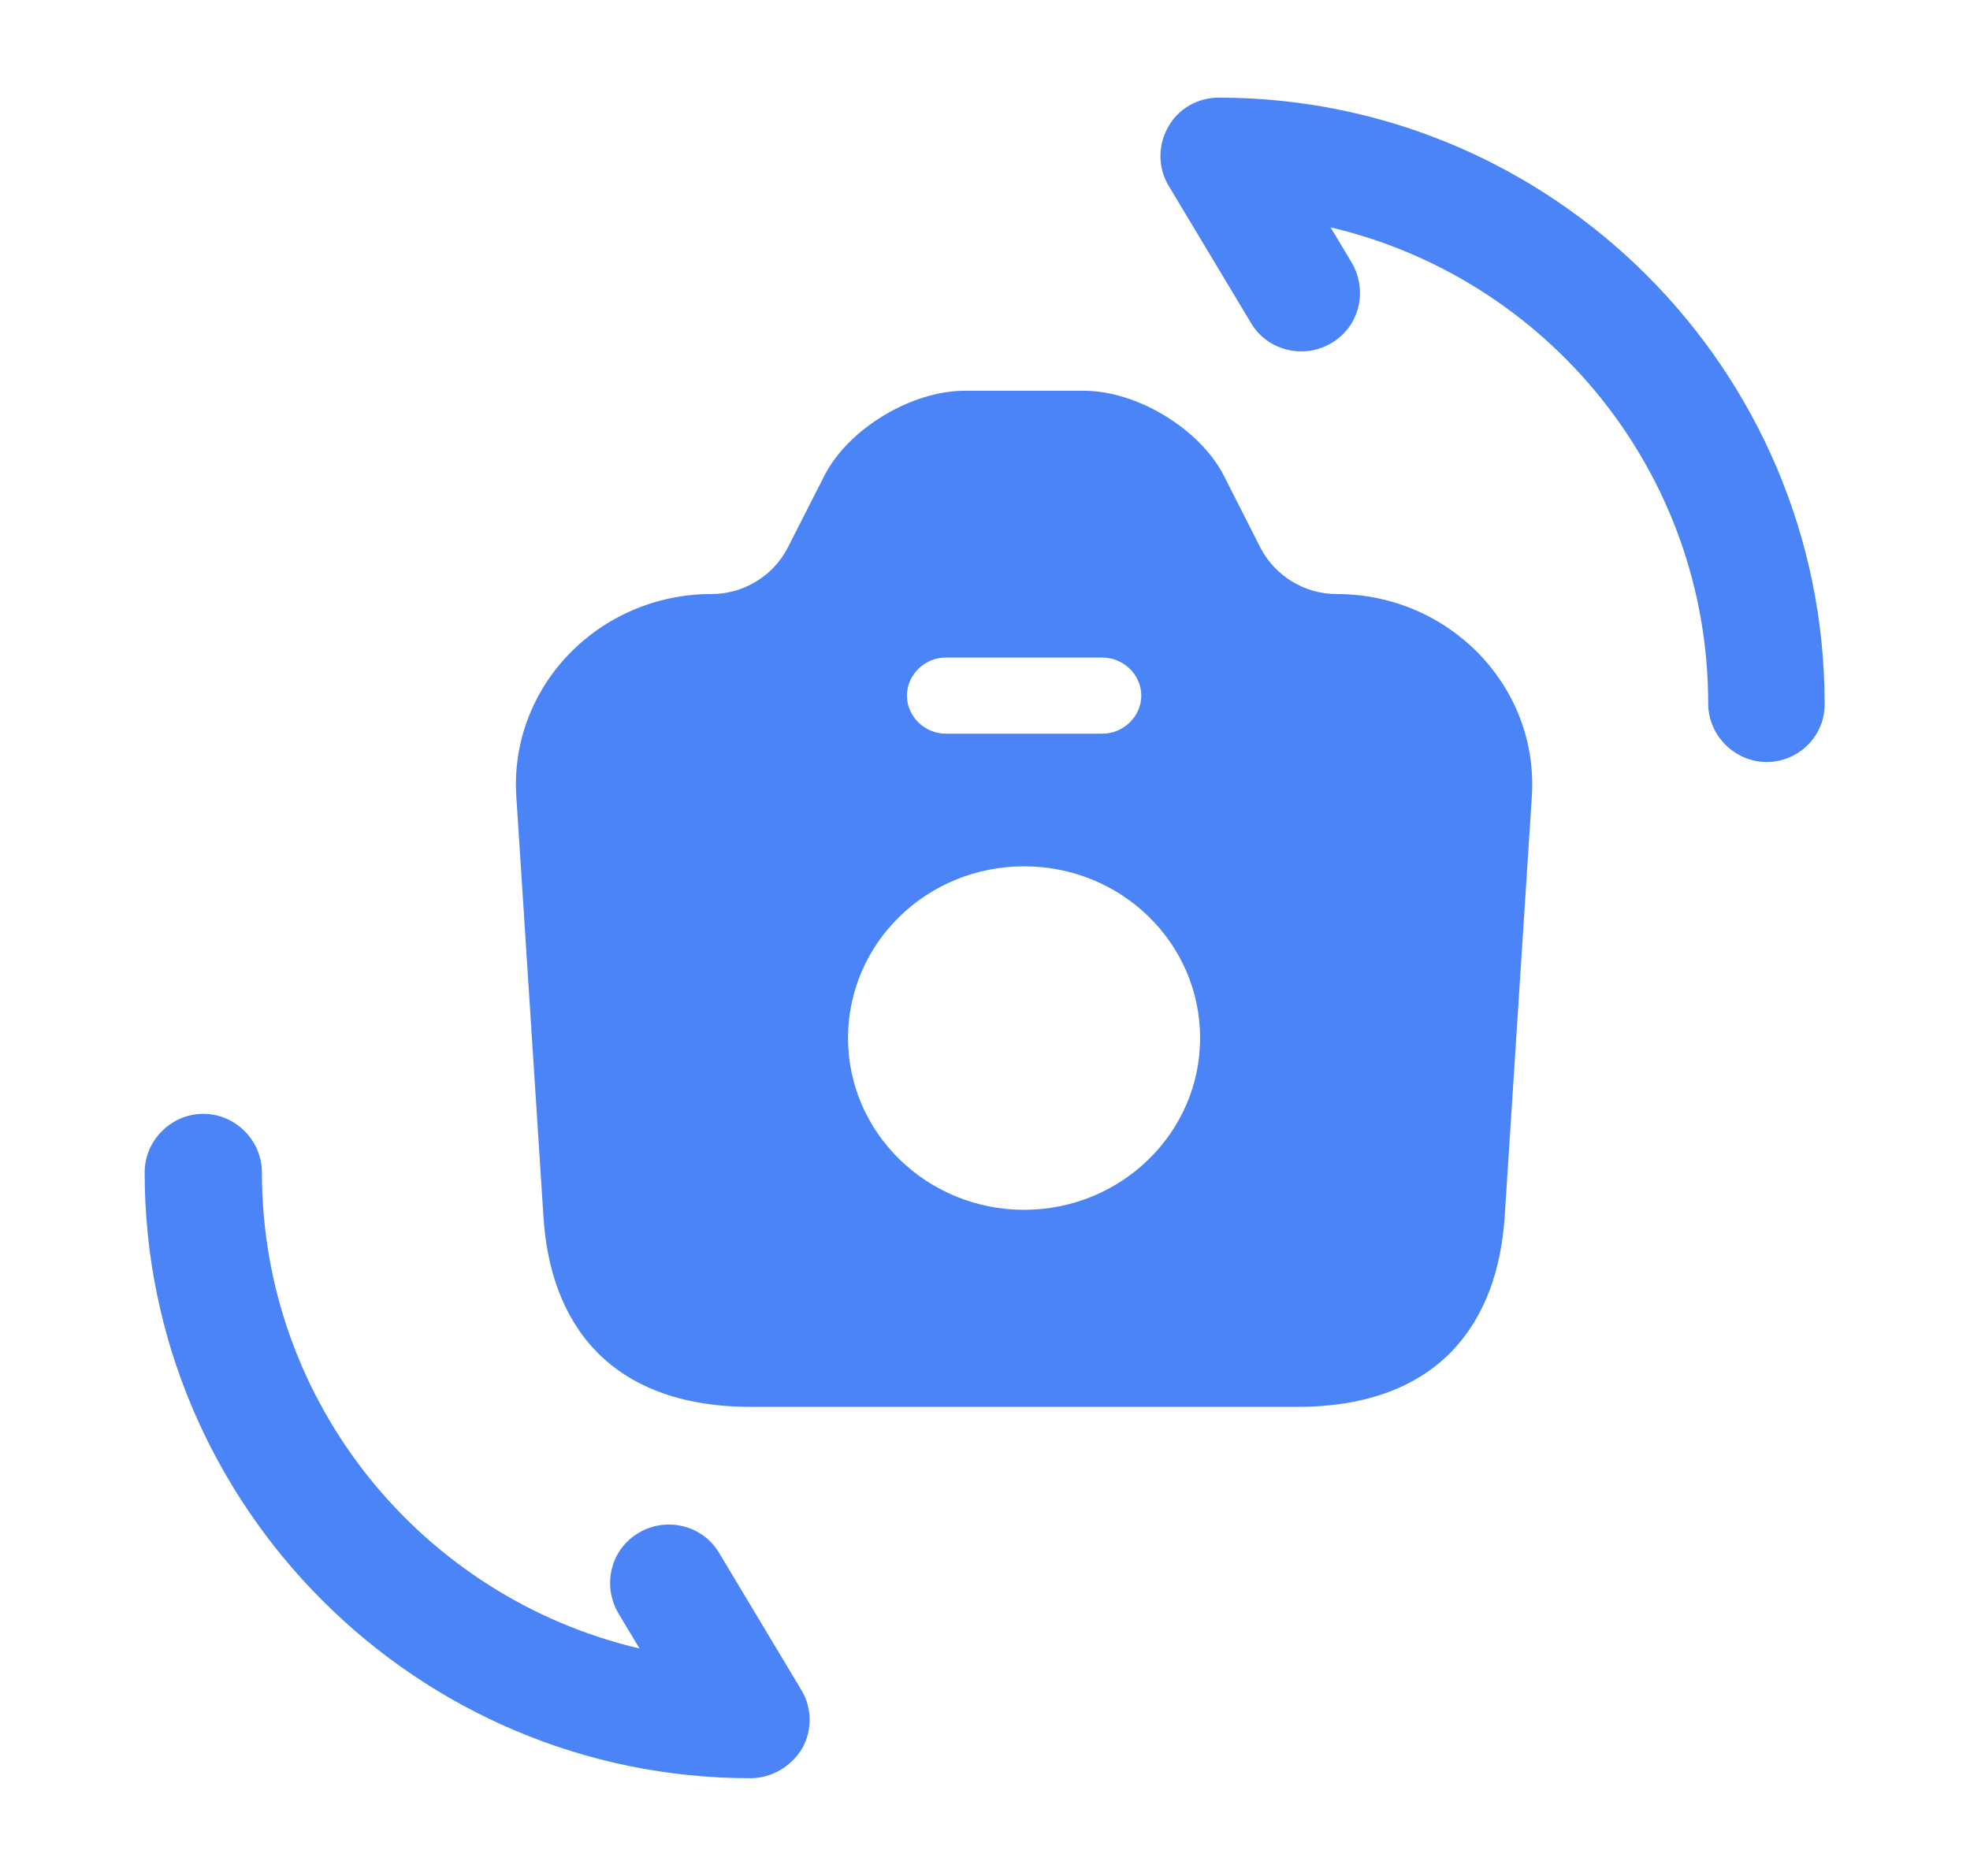
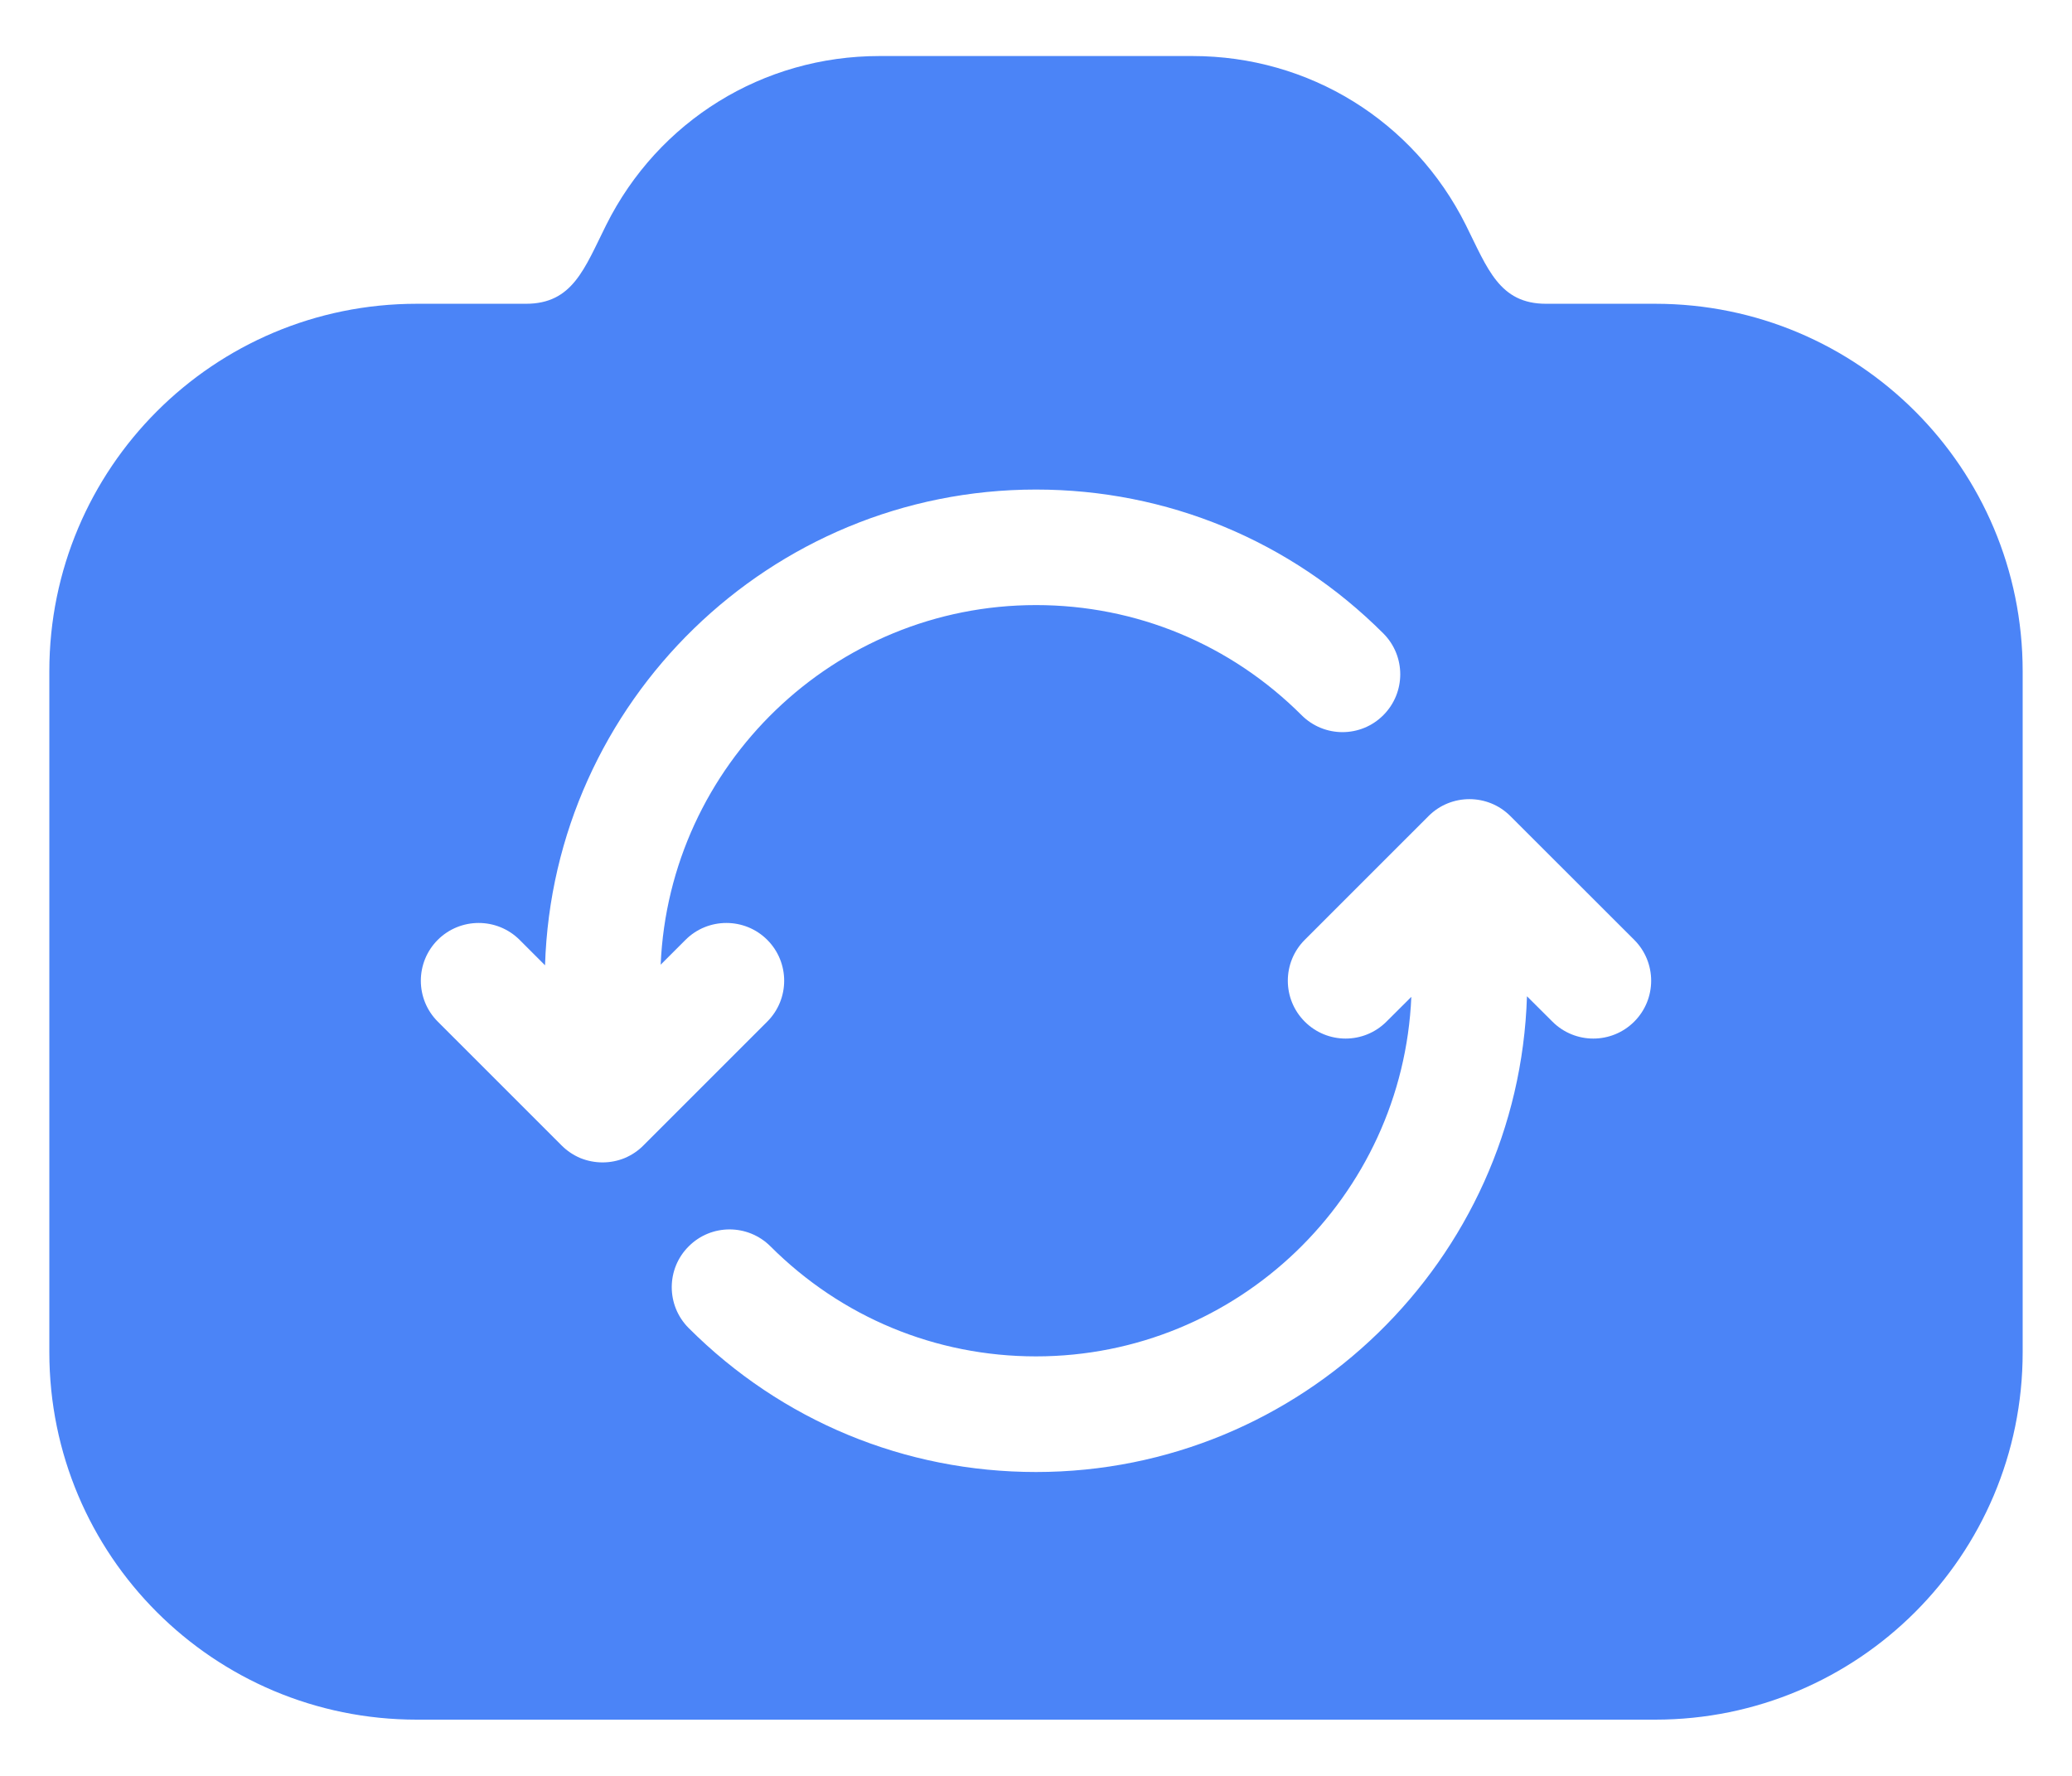
- <svg xmlns="http://www.w3.org/2000/svg" width="21" height="20" viewBox="0 0 21 20" fill="none">
-   <path d="M8 18.958C4.442 18.958 1.542 16.058 1.542 12.5C1.542 12.158 1.825 11.875 2.167 11.875C2.509 11.875 2.792 12.158 2.792 12.5C2.792 14.967 4.509 17.033 6.817 17.575L6.592 17.2C6.417 16.9 6.509 16.517 6.809 16.342C7.1 16.167 7.492 16.258 7.667 16.558L8.542 18.017C8.659 18.208 8.659 18.45 8.55 18.642C8.434 18.833 8.225 18.958 8 18.958Z" fill="#4B84F7" />
-   <path d="M18.834 8.124C18.492 8.124 18.209 7.841 18.209 7.499C18.209 5.033 16.492 2.966 14.184 2.424L14.409 2.799C14.584 3.099 14.492 3.483 14.192 3.658C13.9 3.833 13.509 3.741 13.334 3.441L12.459 1.983C12.342 1.791 12.342 1.549 12.45 1.358C12.559 1.158 12.767 1.041 12.992 1.041C16.55 1.041 19.45 3.941 19.45 7.499C19.459 7.841 19.175 8.124 18.834 8.124Z" fill="#4B84F7" />
-   <path d="M14.247 6.333C13.909 6.333 13.598 6.143 13.442 5.851L13.043 5.065C12.787 4.572 12.121 4.166 11.555 4.166H10.284C9.712 4.166 9.046 4.572 8.791 5.065L8.391 5.851C8.236 6.143 7.925 6.333 7.586 6.333C6.381 6.333 5.427 7.324 5.504 8.494L5.793 12.968C5.86 14.084 6.476 14.999 8.008 14.999H13.825C15.357 14.999 15.968 14.084 16.04 12.968L16.329 8.494C16.407 7.324 15.452 6.333 14.247 6.333ZM10.084 7.01H11.749C11.977 7.01 12.166 7.194 12.166 7.416C12.166 7.638 11.977 7.822 11.749 7.822H10.084C9.856 7.822 9.668 7.638 9.668 7.416C9.668 7.194 9.856 7.01 10.084 7.01ZM10.917 12.898C9.884 12.898 9.04 12.08 9.04 11.067C9.04 10.054 9.879 9.236 10.917 9.236C11.955 9.236 12.793 10.054 12.793 11.067C12.793 12.08 11.949 12.898 10.917 12.898Z" fill="#4B84F7" />
+ <svg xmlns="http://www.w3.org/2000/svg" width="21" height="18" viewBox="0 0 21 18" fill="none">
+   <path d="M16.776 3.079H15.669C15.196 3.079 15.077 2.723 14.856 2.28C14.328 1.224 13.267 0.568 12.087 0.568H8.913C7.733 0.568 6.672 1.224 6.144 2.28C5.923 2.723 5.804 3.079 5.331 3.079H4.224C2.164 3.079 0.5 4.746 0.5 6.803V13.706C0.5 15.767 2.167 17.43 4.224 17.43H16.776C18.832 17.43 20.5 15.767 20.5 13.706V6.803C20.5 4.746 18.836 3.079 16.776 3.079ZM6.107 11.782C6.03 11.782 5.954 11.767 5.882 11.738C5.811 11.708 5.747 11.665 5.692 11.61L4.437 10.355C4.208 10.126 4.208 9.755 4.437 9.526C4.666 9.298 5.037 9.298 5.266 9.526L5.524 9.784C5.607 7.111 7.807 4.962 10.5 4.962C11.829 4.962 13.079 5.48 14.02 6.42C14.249 6.649 14.249 7.02 14.02 7.249C13.792 7.478 13.421 7.478 13.192 7.249C12.472 6.53 11.516 6.133 10.5 6.133C8.455 6.133 6.782 7.754 6.696 9.778L6.948 9.526C7.176 9.298 7.548 9.298 7.776 9.526C8.005 9.755 8.005 10.126 7.776 10.355L6.521 11.61C6.467 11.665 6.402 11.708 6.331 11.738C6.26 11.767 6.184 11.782 6.107 11.782ZM16.563 10.355C16.334 10.584 15.963 10.584 15.734 10.355L15.476 10.098C15.393 12.771 13.193 14.92 10.5 14.92C9.171 14.92 7.921 14.402 6.98 13.461C6.751 13.232 6.751 12.861 6.98 12.633C7.208 12.404 7.579 12.404 7.808 12.632C8.528 13.352 9.484 13.748 10.5 13.748C12.545 13.748 14.218 12.128 14.304 10.104L14.052 10.355C13.823 10.584 13.453 10.584 13.224 10.355C12.995 10.126 12.995 9.755 13.224 9.526L14.479 8.271C14.593 8.157 14.743 8.1 14.893 8.1C15.043 8.1 15.193 8.157 15.307 8.271L16.563 9.526C16.792 9.755 16.792 10.126 16.563 10.355Z" fill="#4B84F7" />
</svg>
